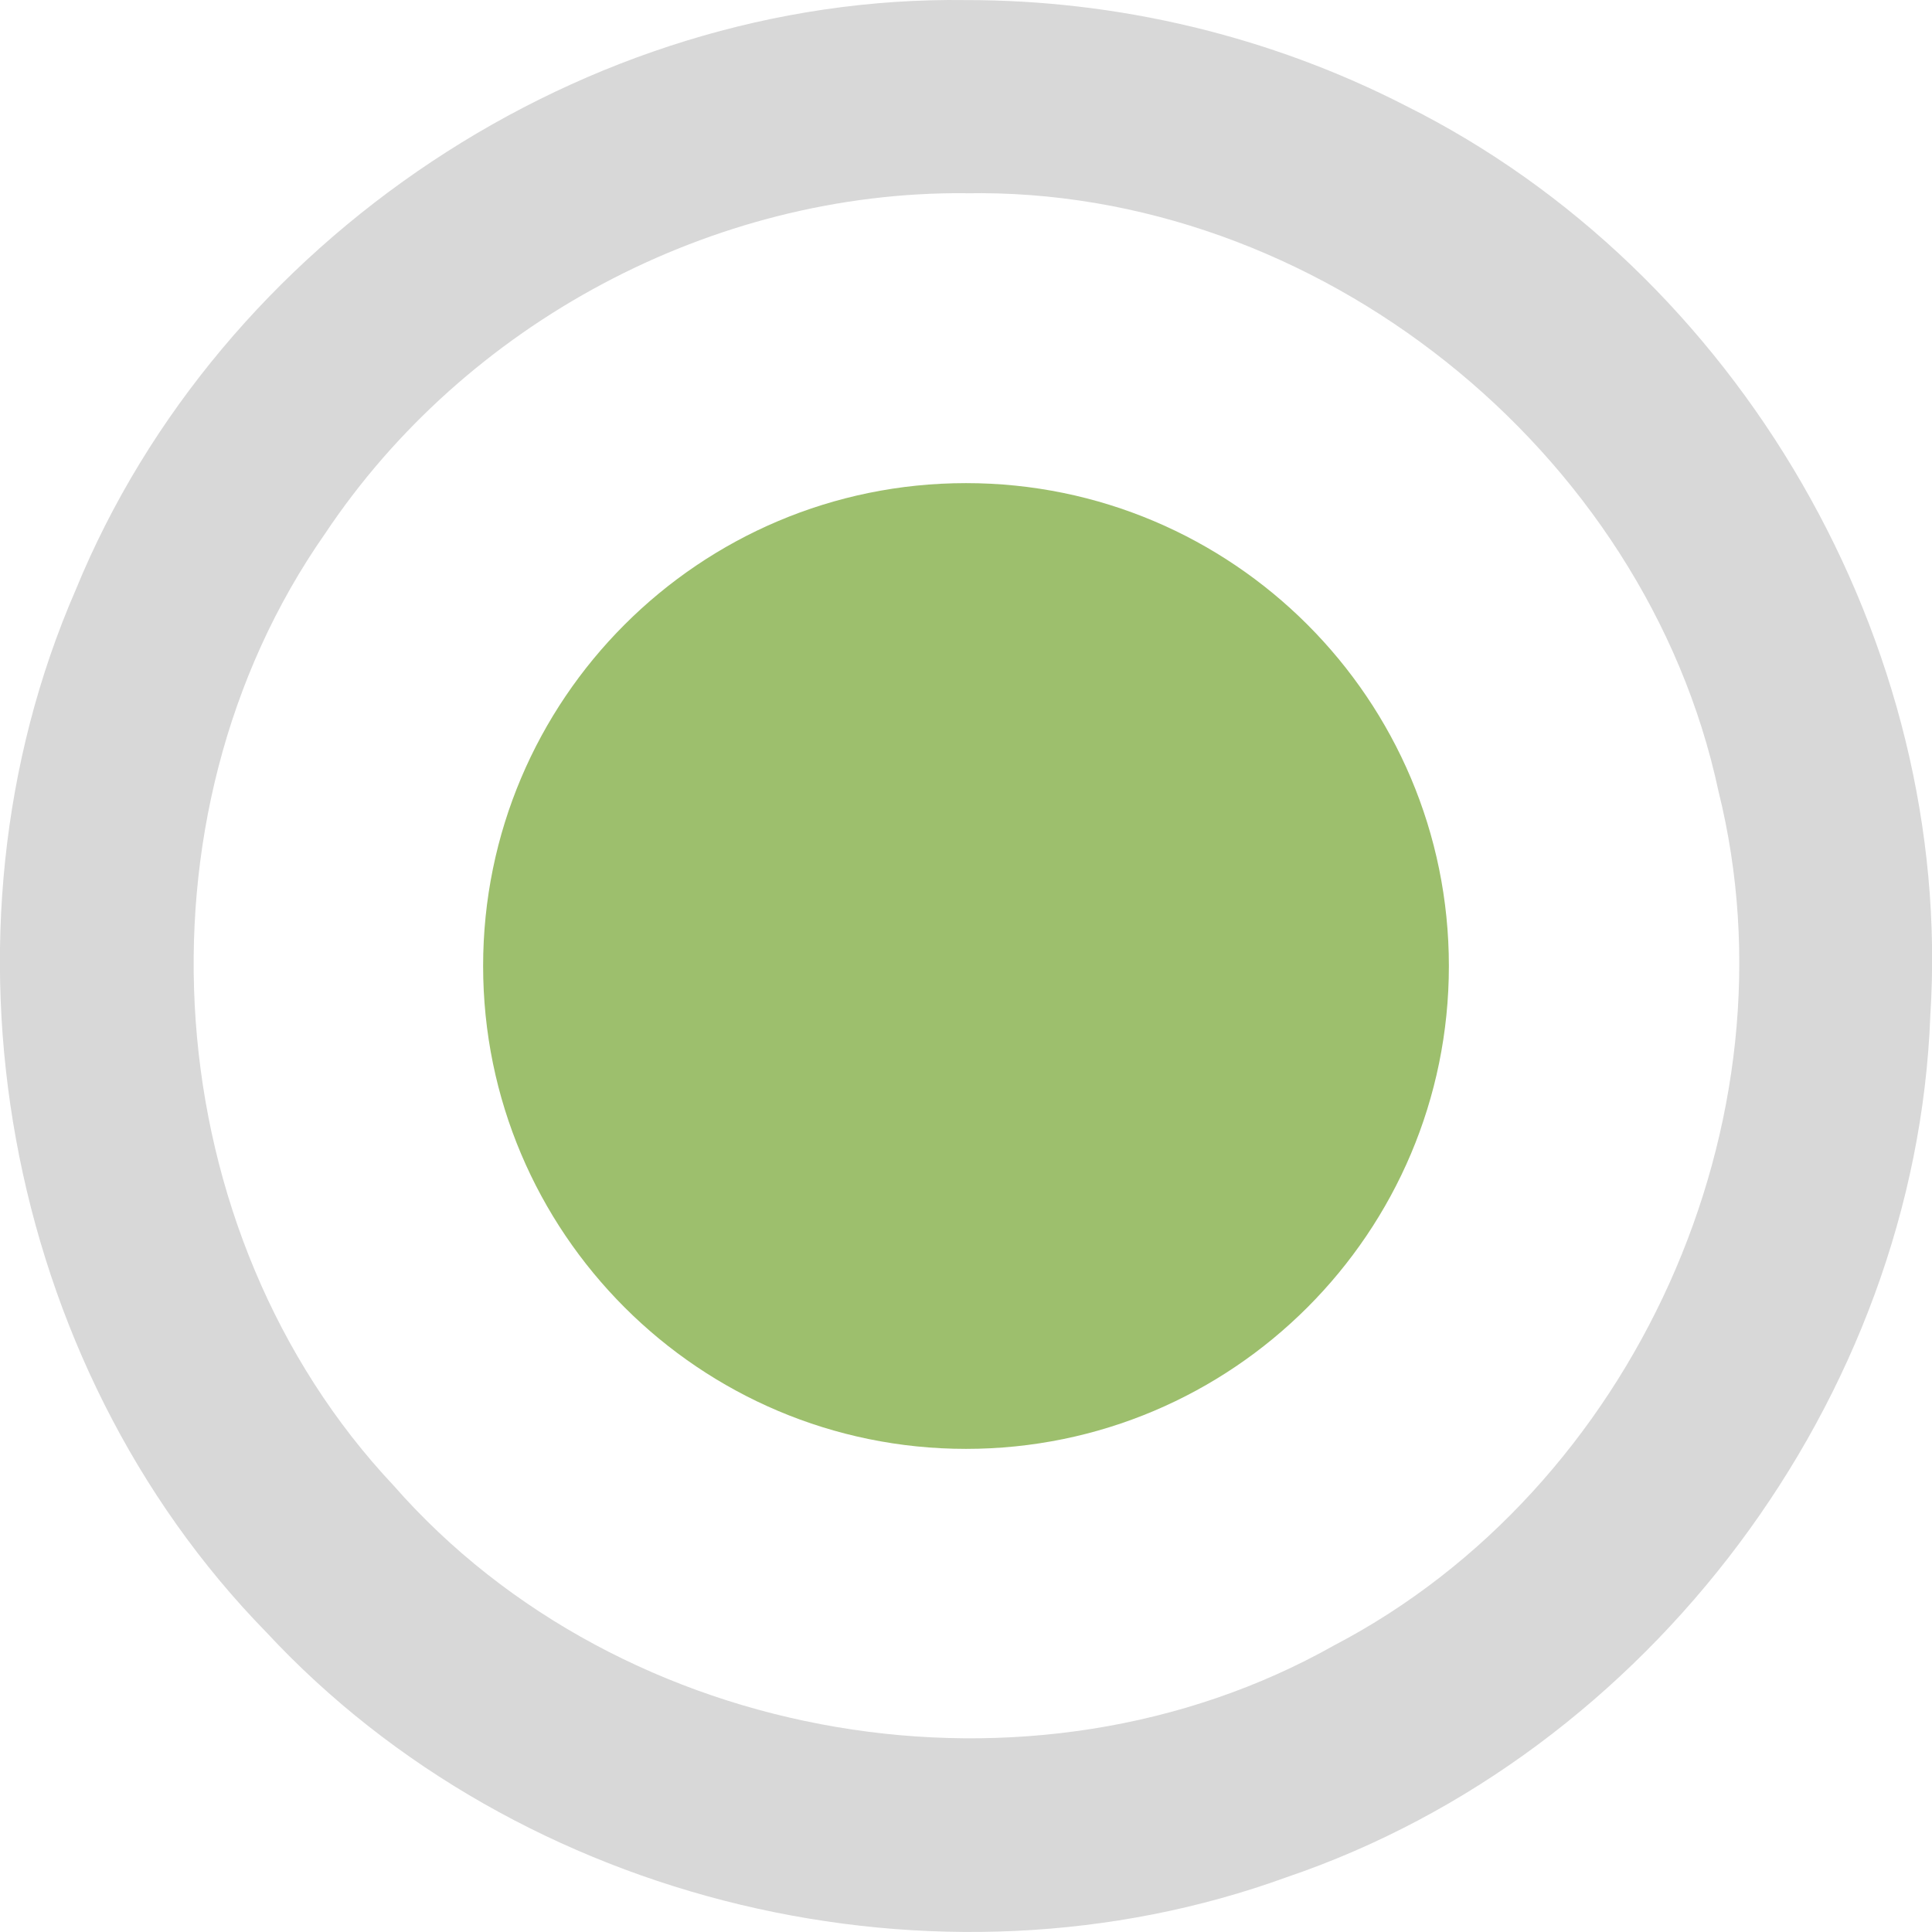
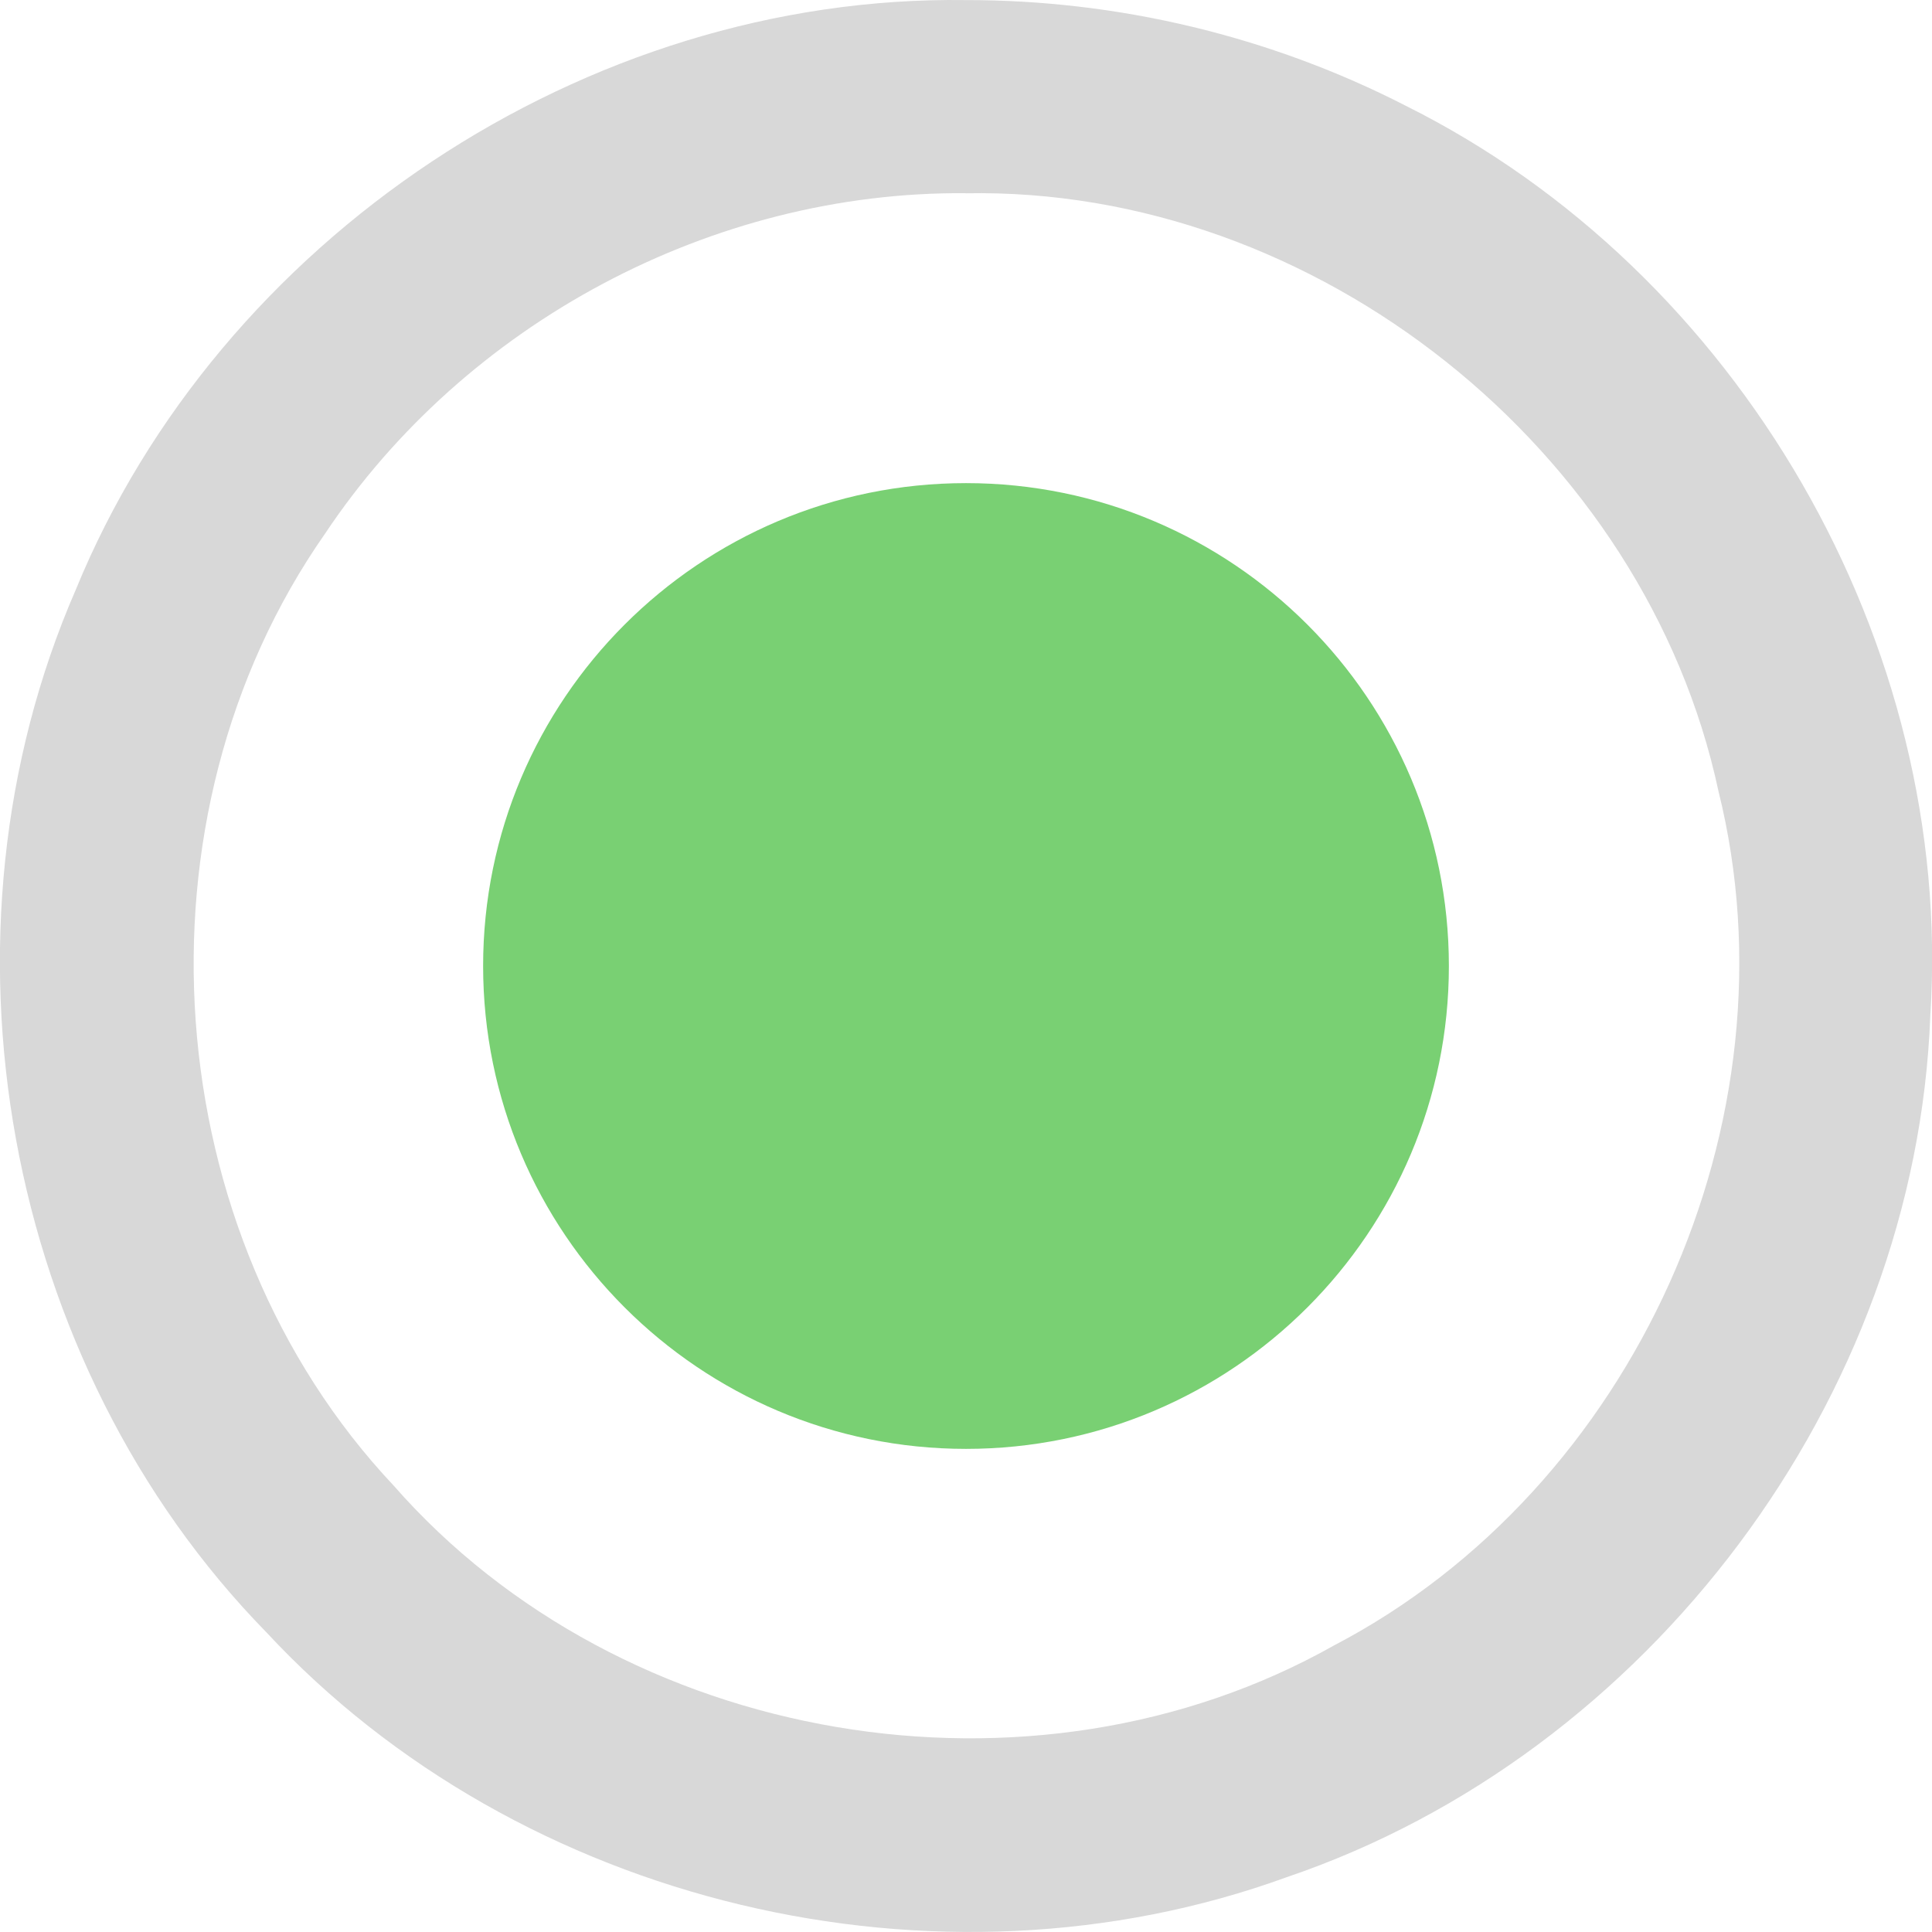
<svg xmlns="http://www.w3.org/2000/svg" width="16" height="16" viewBox="0 0 16 16" id="svg2" version="1.1">
  <defs id="defs8" />
  <path style="fill:#d8d8d8;fill-opacity:1" d="M 7.997,7.0538e-4 C 4.852,-0.043 1.818,1.977 0.627,4.885 -0.616,7.742 0.026,11.29 2.207,13.519 4.305,15.777 7.762,16.599 10.656,15.546 13.656,14.528 15.867,11.58 15.986,8.411 16.185,5.331 14.401,2.25 11.64,0.875 10.518,0.299 9.258,-0.001 7.997,7.0538e-4 Z m 0,1.6 c 2.898,-0.055 5.63,2.121 6.235,4.953 0.677,2.724 -0.697,5.774 -3.184,7.073 C 8.55,15.035 5.152,14.461 3.26,12.303 1.293,10.213 1.046,6.772 2.691,4.421 3.853,2.676 5.899,1.583 7.997,1.6 Z" id="path4" />
-   <path d="m 8,4.001 c -2.208,0 -3.999,1.792 -3.999,3.999 0,2.208 1.792,3.999 3.999,3.999 2.208,0 3.999,-1.792 3.999,-3.999 0,-2.208 -1.792,-3.999 -3.999,-3.999 z" id="path4466" style="fill:#9dbf6d;fill-opacity:1" />
+   <path d="m 8,4.001 c -2.208,0 -3.999,1.792 -3.999,3.999 0,2.208 1.792,3.999 3.999,3.999 2.208,0 3.999,-1.792 3.999,-3.999 0,-2.208 -1.792,-3.999 -3.999,-3.999 z" id="path4466" style="fill:#79d073;fill-opacity:1" />
</svg>
